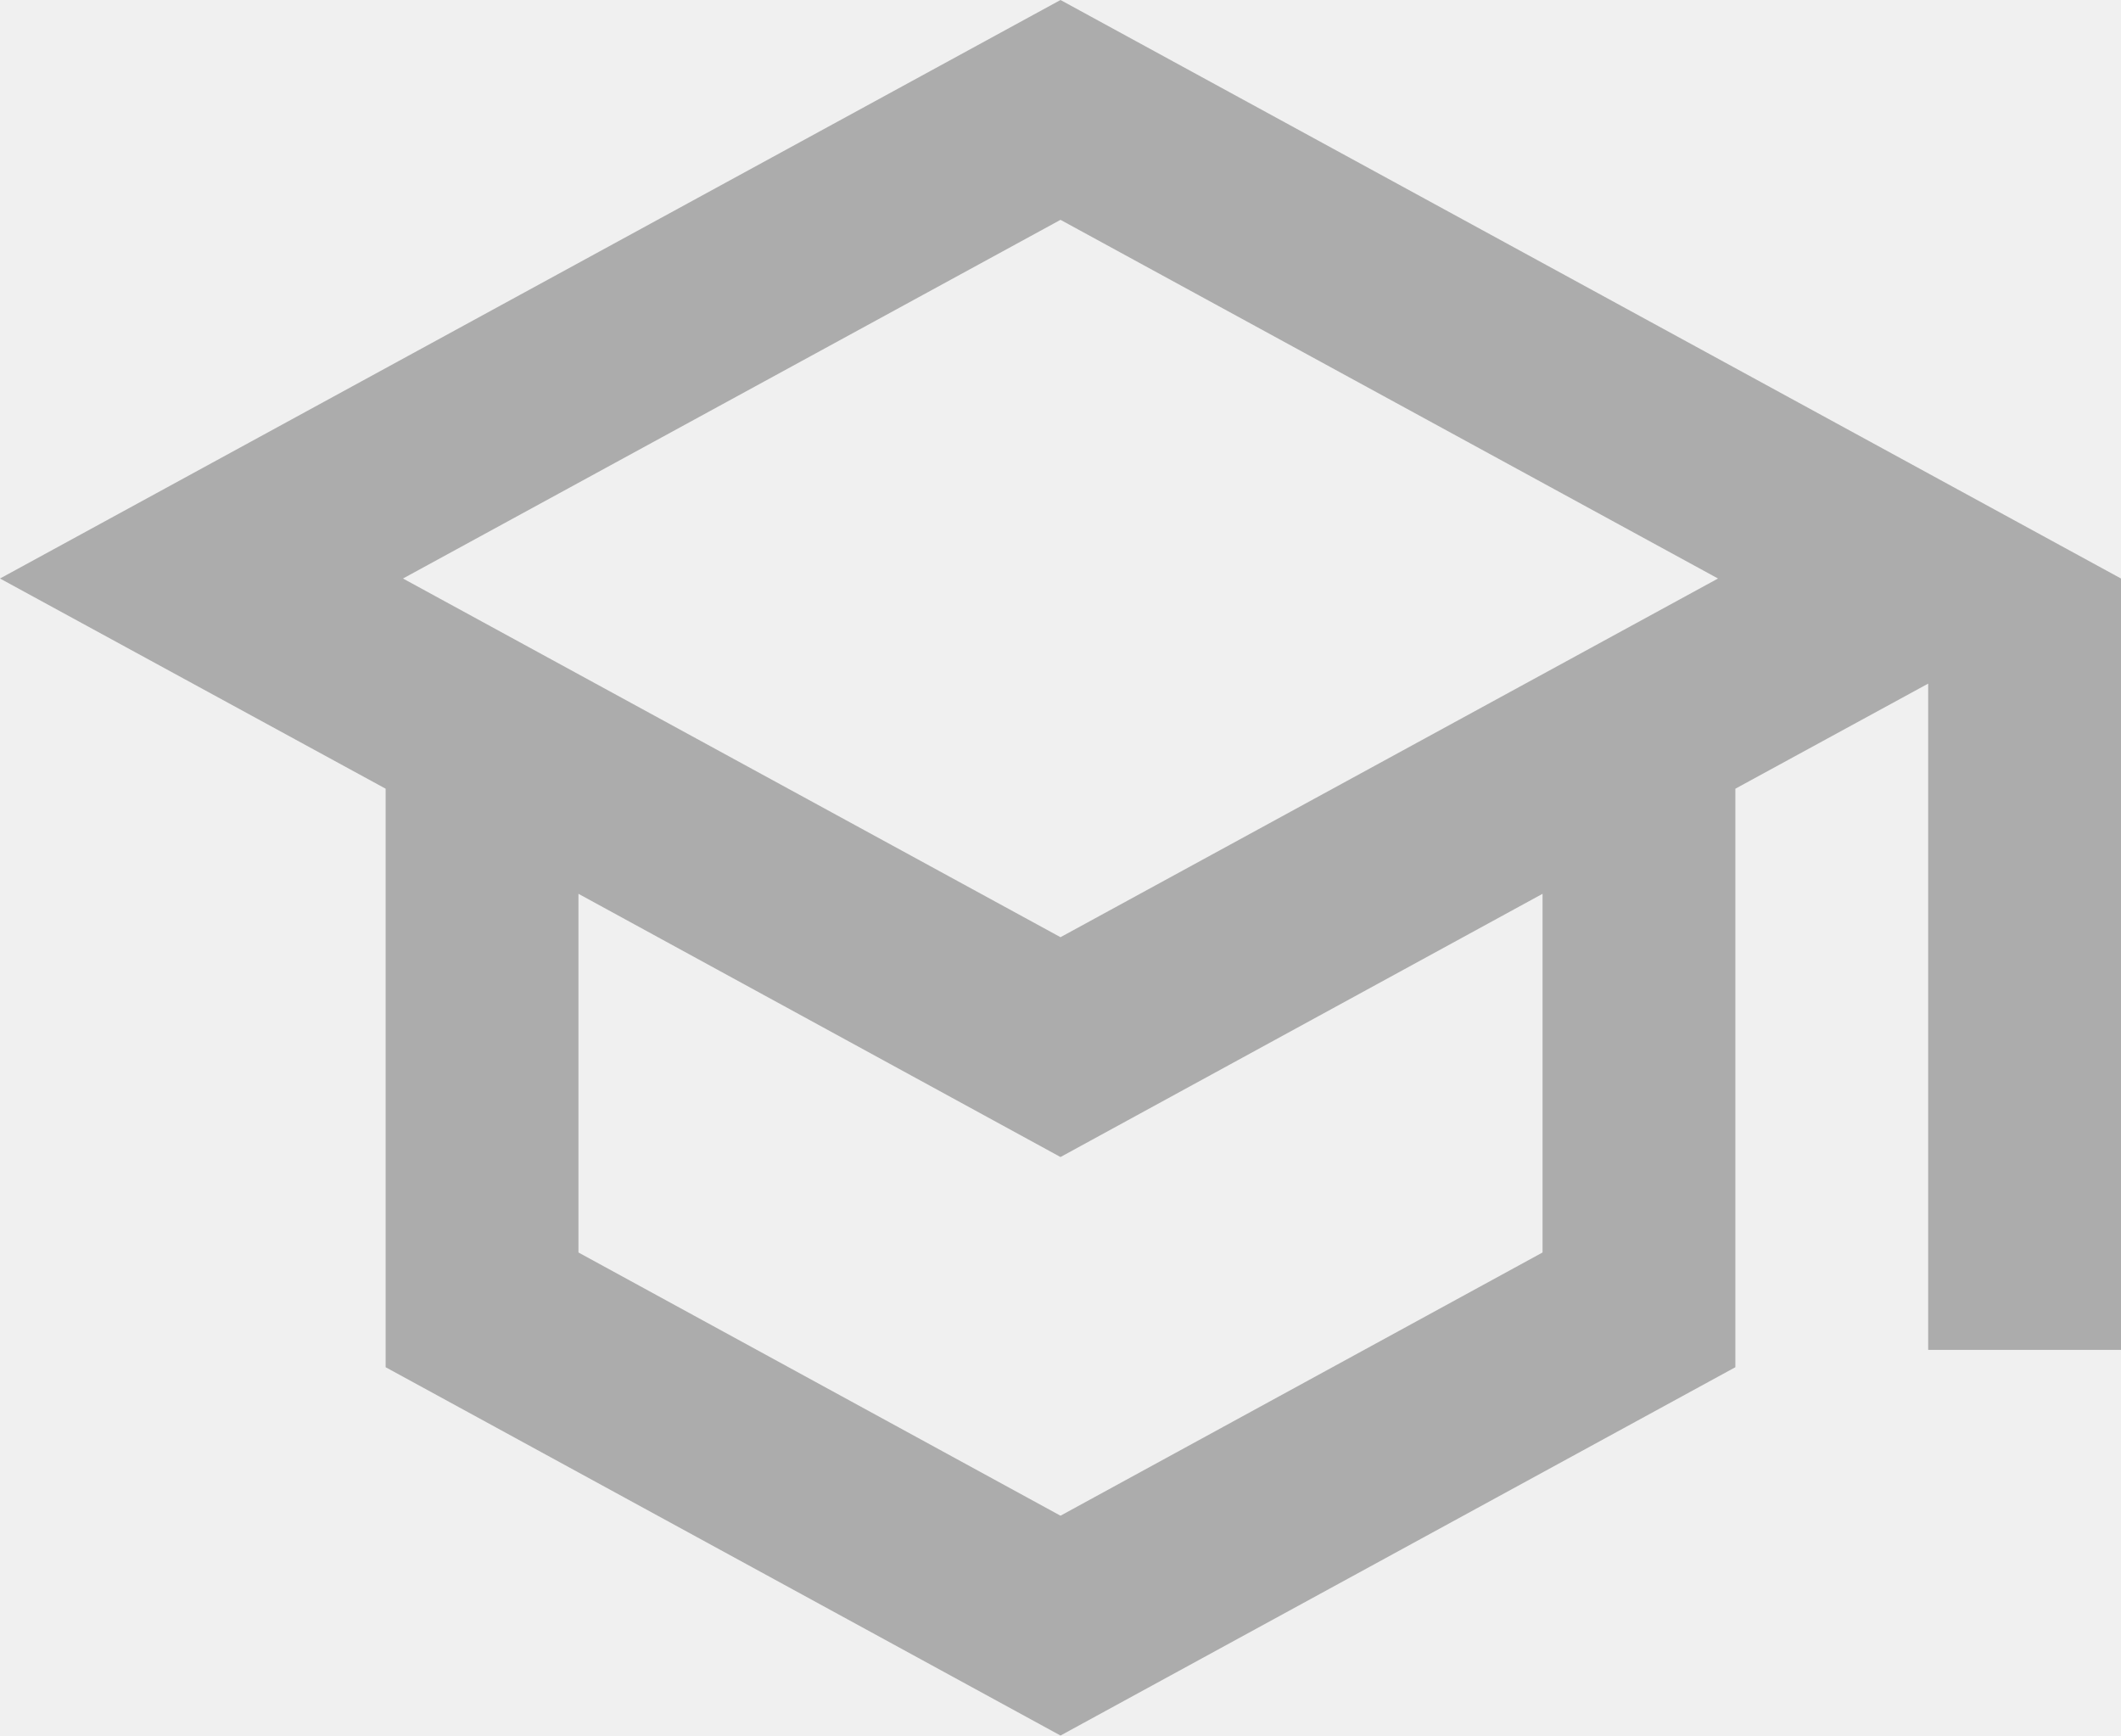
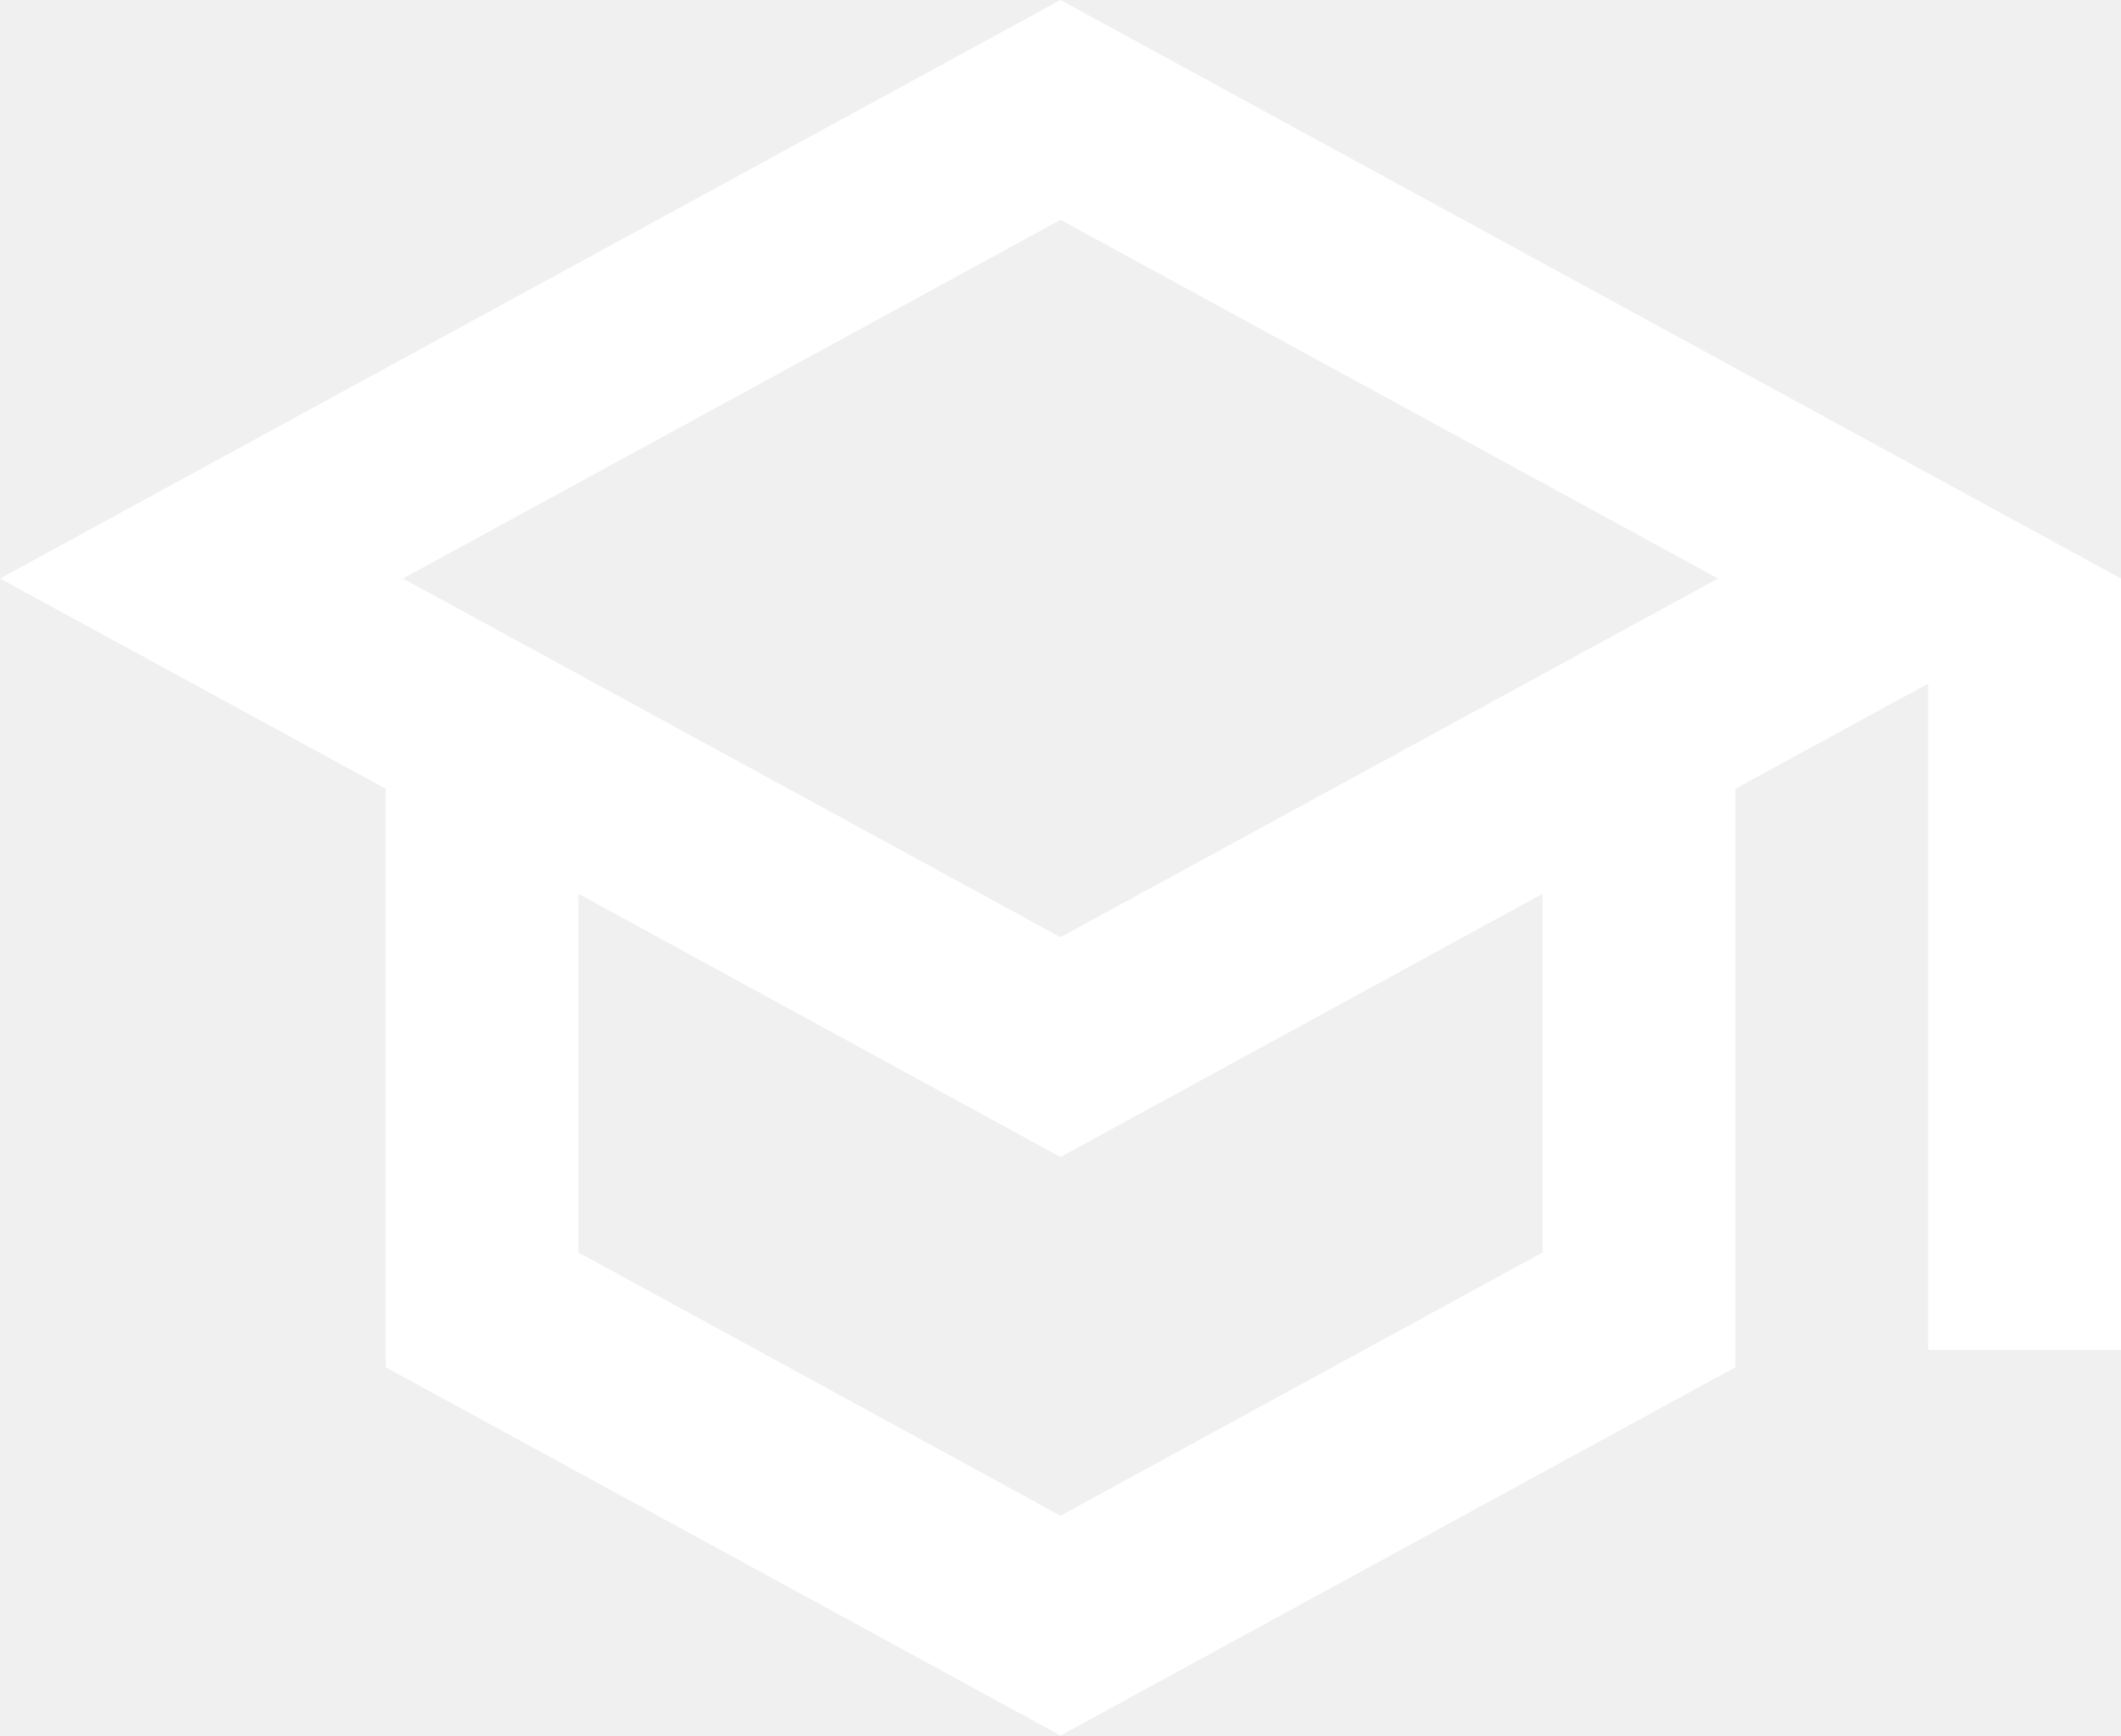
<svg xmlns="http://www.w3.org/2000/svg" width="22" height="18" viewBox="0 0 22 18" fill="none">
-   <path fill-rule="evenodd" clip-rule="evenodd" d="M11 0L0 6L4 8.18V14.18L11 18L18 14.18V8.18L20 7.09V14H22V6L11 0ZM16 12.99L11 15.72L6 12.99V9.27L11 12L16 9.27V12.99ZM4.18 6L11 9.72L17.82 6L11 2.28L4.18 6Z" fill="#ACACAC" />
+   <path fill-rule="evenodd" clip-rule="evenodd" d="M11 0L0 6L4 8.18V14.18L11 18L18 14.18V8.18L20 7.09V14H22V6L11 0ZM16 12.99L11 15.72L6 12.99V9.27L11 12L16 9.27V12.99ZM4.18 6L11 9.72L17.82 6L11 2.28L4.18 6Z" fill="white" />
</svg>
